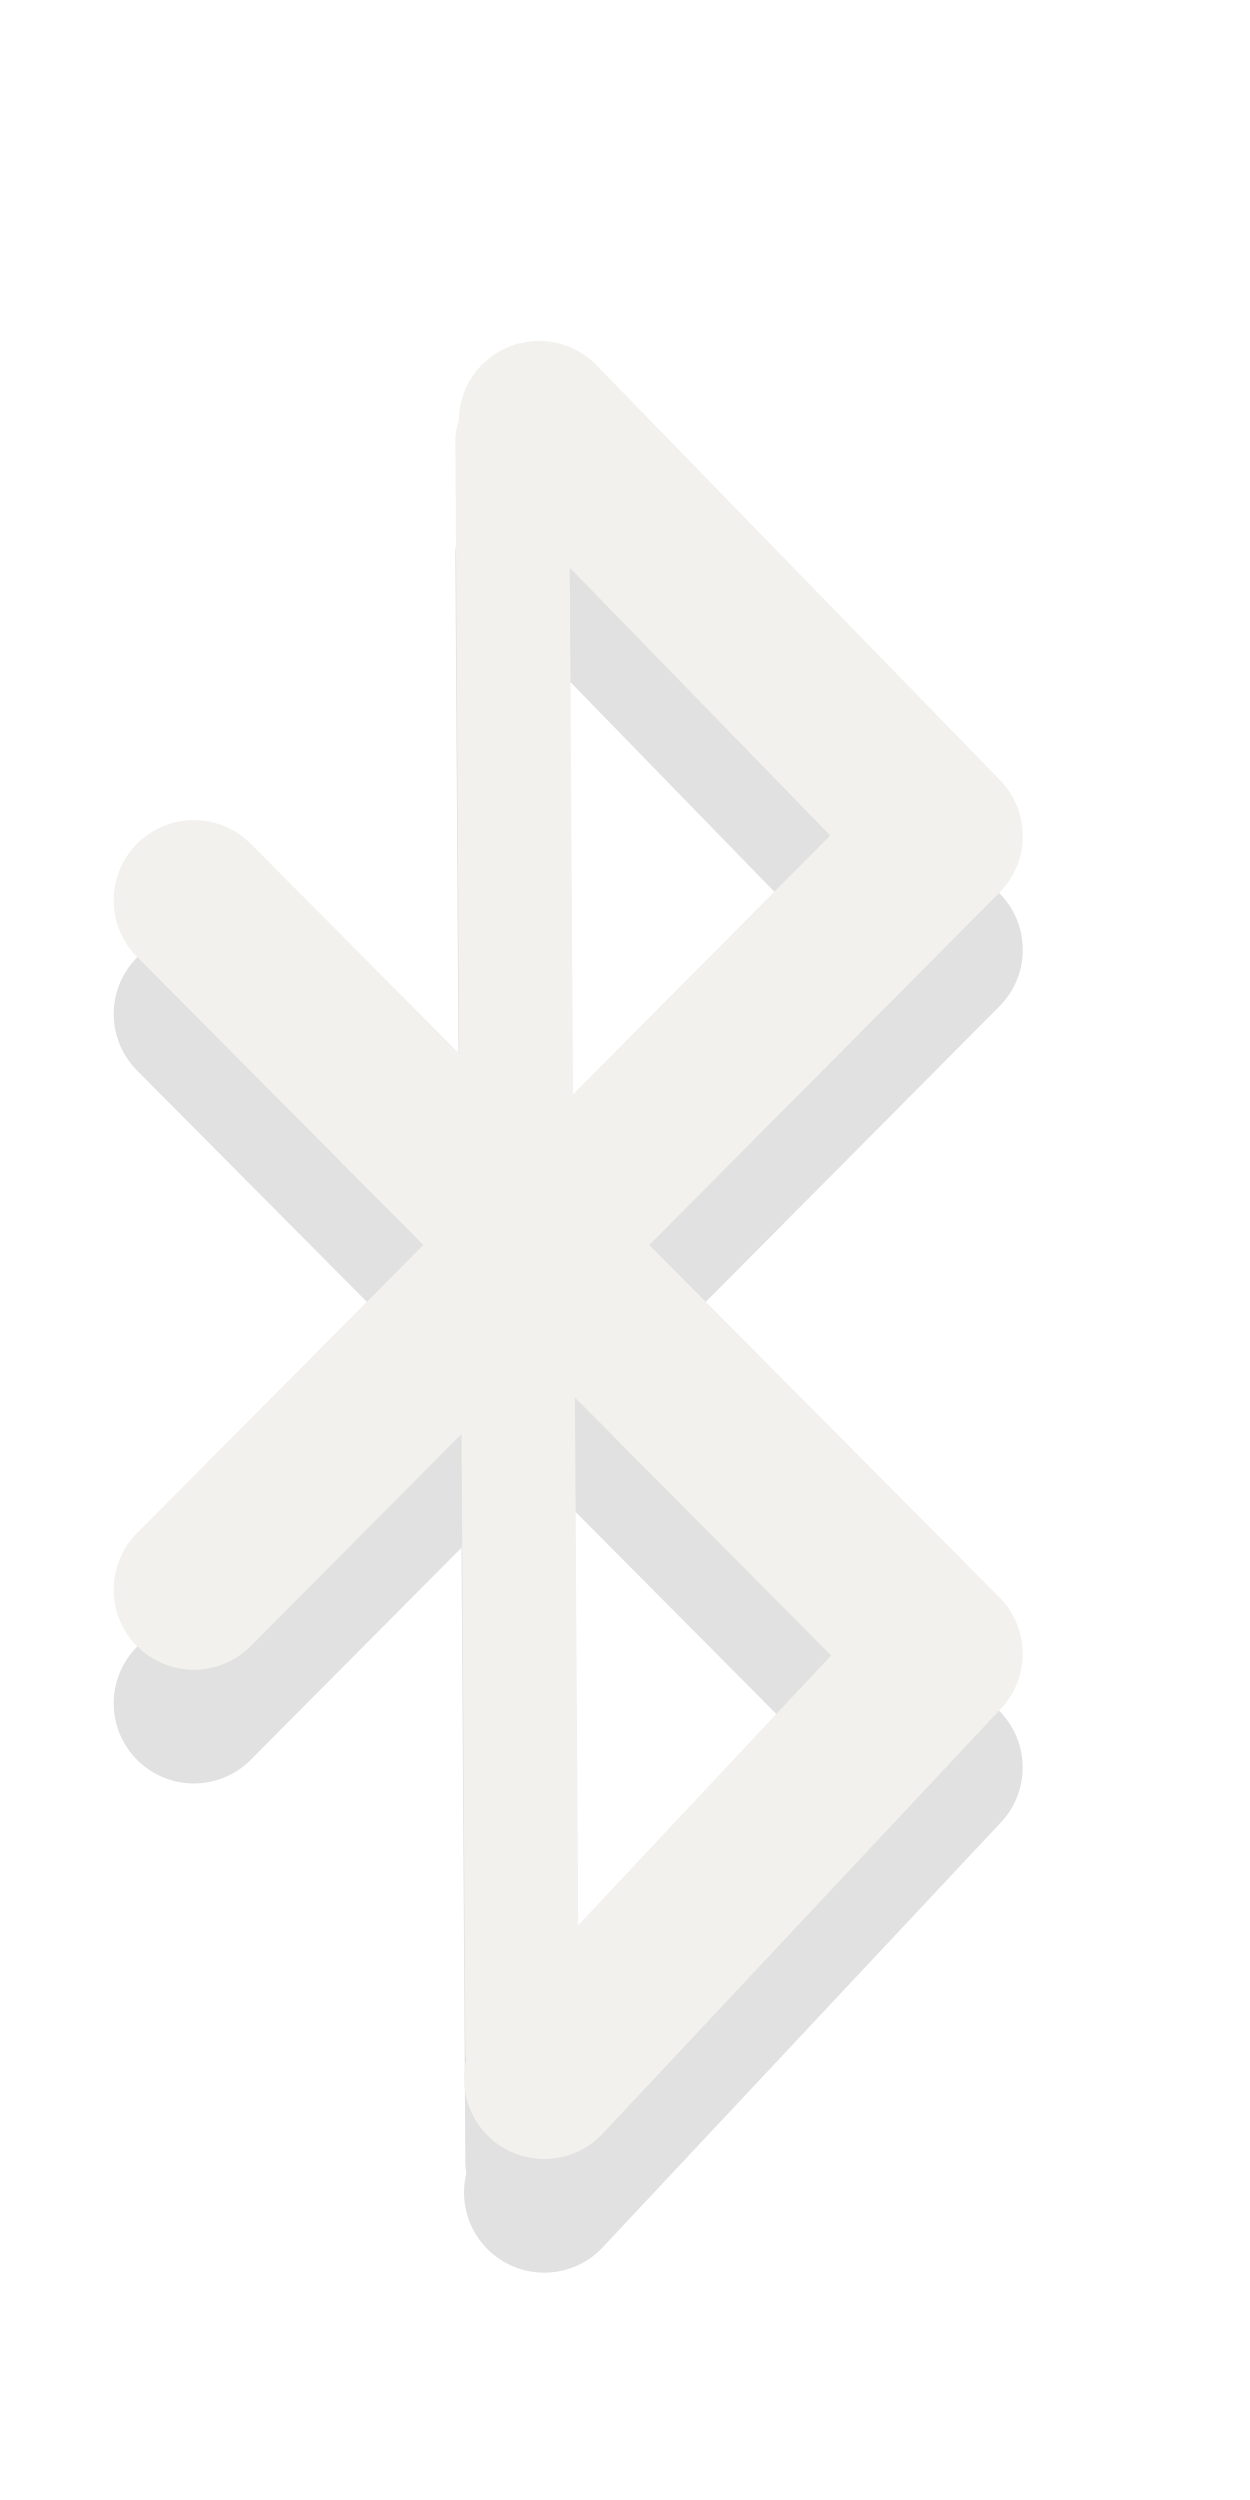
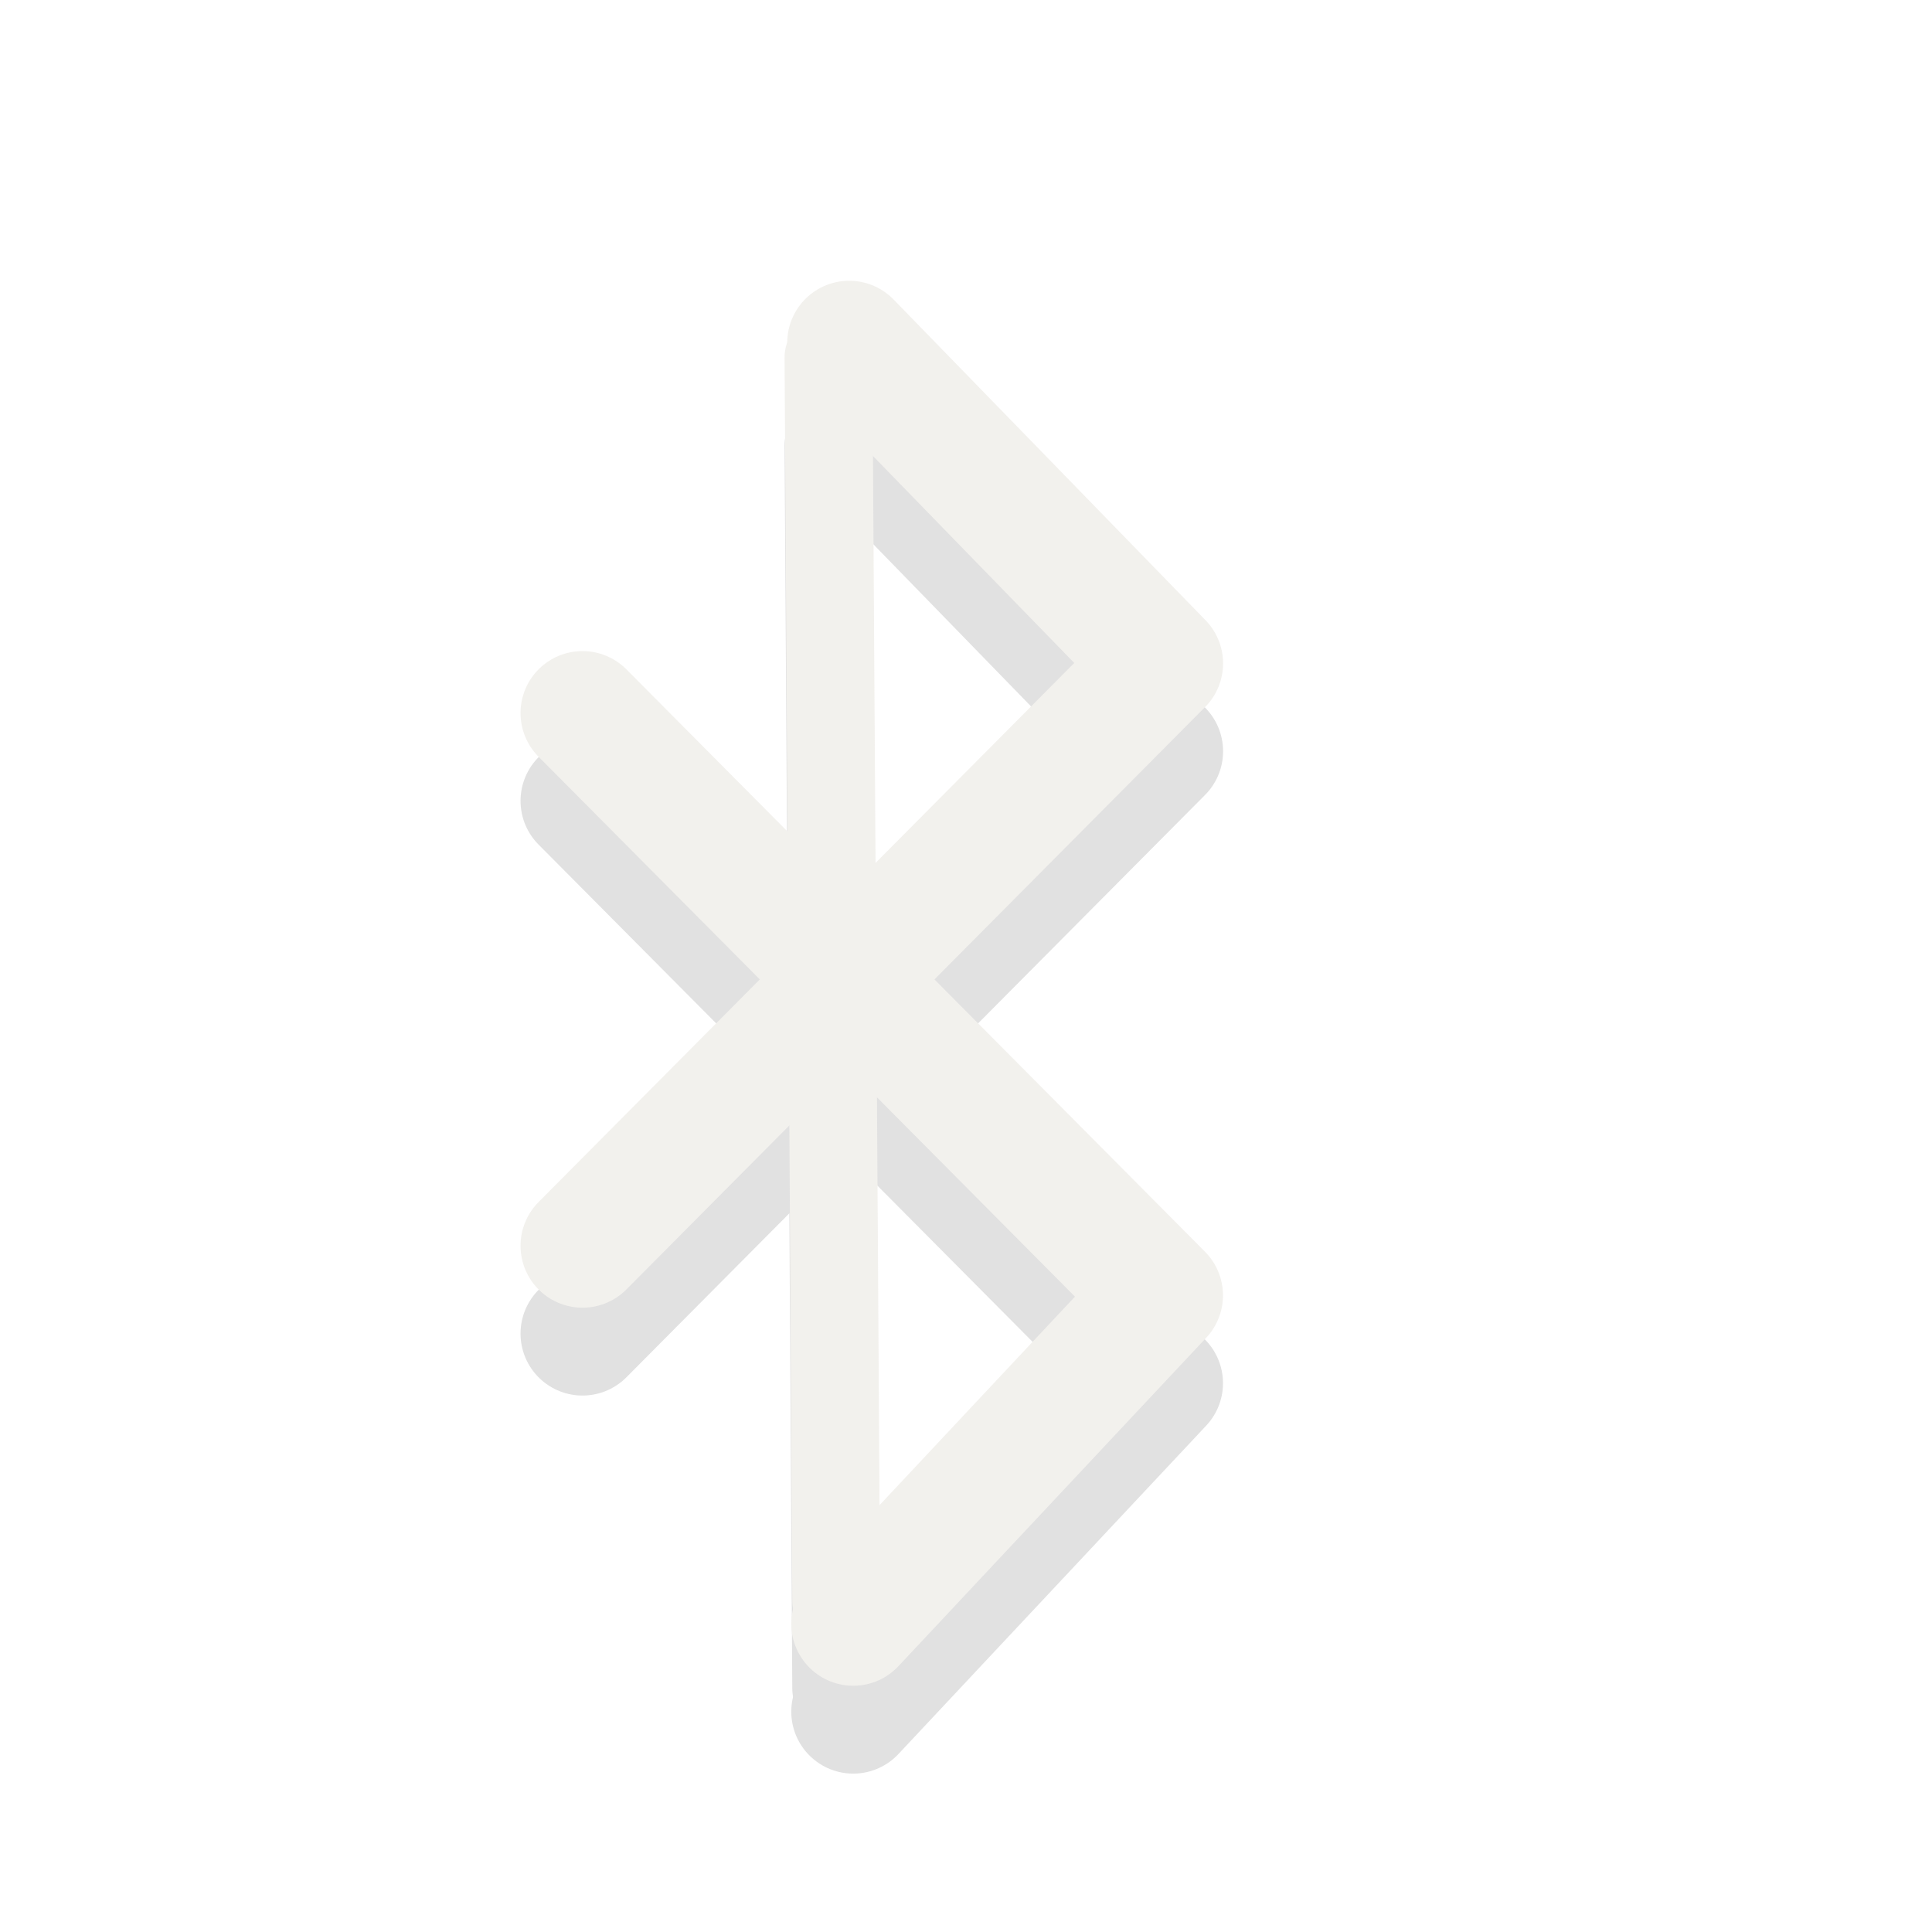
- <svg xmlns="http://www.w3.org/2000/svg" version="1.0" width="11" height="22" id="svg3213">
+ <svg xmlns="http://www.w3.org/2000/svg" id="svg3213" height="22" width="22" version="1.0">
  <defs id="defs3215" />
-   <g transform="translate(-7,-1.000254)" id="layer1" style="opacity:0.4">
-     <g transform="translate(0,1.000253)" id="g3790" style="opacity:0.3;stroke:#000000;stroke-opacity:1">
-       <path d="M 11.789,19.294 15.294,15.554 8.706,8.923 m -10e-8,6.066 6.589,-6.631 -3.552,-3.652" id="path3367-2" style="fill:none;stroke:#000000;stroke-width:1.411;stroke-linecap:round;stroke-linejoin:round;stroke-miterlimit:4;stroke-opacity:1;stroke-dasharray:none" />
-       <path d="m 11.507,4.875 0.088,14.156" id="path3590-1" style="fill:none;stroke:#000000;stroke-width:1px;stroke-linecap:round;stroke-linejoin:miter;stroke-opacity:1" />
+   <g transform="translate(4.926908,0.1968473)" id="g2004">
+     <g transform="translate(-7,-1.000254)" id="layer1" style="opacity:0.4">
+       <g transform="translate(0,1.000253)" id="g3790" style="opacity:0.3;stroke:#000000;stroke-opacity:1">
+         <path d="M 11.789,19.294 15.294,15.554 8.706,8.923 m -10e-8,6.066 6.589,-6.631 -3.552,-3.652" id="path3367-2" style="fill:none;stroke:#000000;stroke-width:1.411;stroke-linecap:round;stroke-linejoin:round;stroke-miterlimit:4;stroke-dasharray:none;stroke-opacity:1" />
+         <path d="m 11.507,4.875 0.088,14.156" id="path3590-1" style="fill:none;stroke:#000000;stroke-width:1px;stroke-linecap:round;stroke-linejoin:miter;stroke-opacity:1" />
+       </g>
+       <path d="M 11.789,19.294 15.294,15.554 8.706,8.923 m -10e-8,6.066 6.589,-6.631 -3.552,-3.652" id="path3367" style="fill:none;stroke:#dfdbd2;stroke-width:1.411;stroke-linecap:round;stroke-linejoin:round;stroke-miterlimit:4;stroke-dasharray:none;stroke-opacity:1" />
+       <path d="m 11.507,4.875 0.088,14.156" id="path3590" style="fill:none;stroke:#dfdbd2;stroke-width:1px;stroke-linecap:round;stroke-linejoin:miter;stroke-opacity:1" />
    </g>
-     <path d="M 11.789,19.294 15.294,15.554 8.706,8.923 m -10e-8,6.066 6.589,-6.631 -3.552,-3.652" id="path3367" style="fill:none;stroke:#dfdbd2;stroke-width:1.411;stroke-linecap:round;stroke-linejoin:round;stroke-miterlimit:4;stroke-opacity:1;stroke-dasharray:none" />
-     <path d="m 11.507,4.875 0.088,14.156" id="path3590" style="fill:none;stroke:#dfdbd2;stroke-width:1px;stroke-linecap:round;stroke-linejoin:miter;stroke-opacity:1" />
  </g>
</svg>
